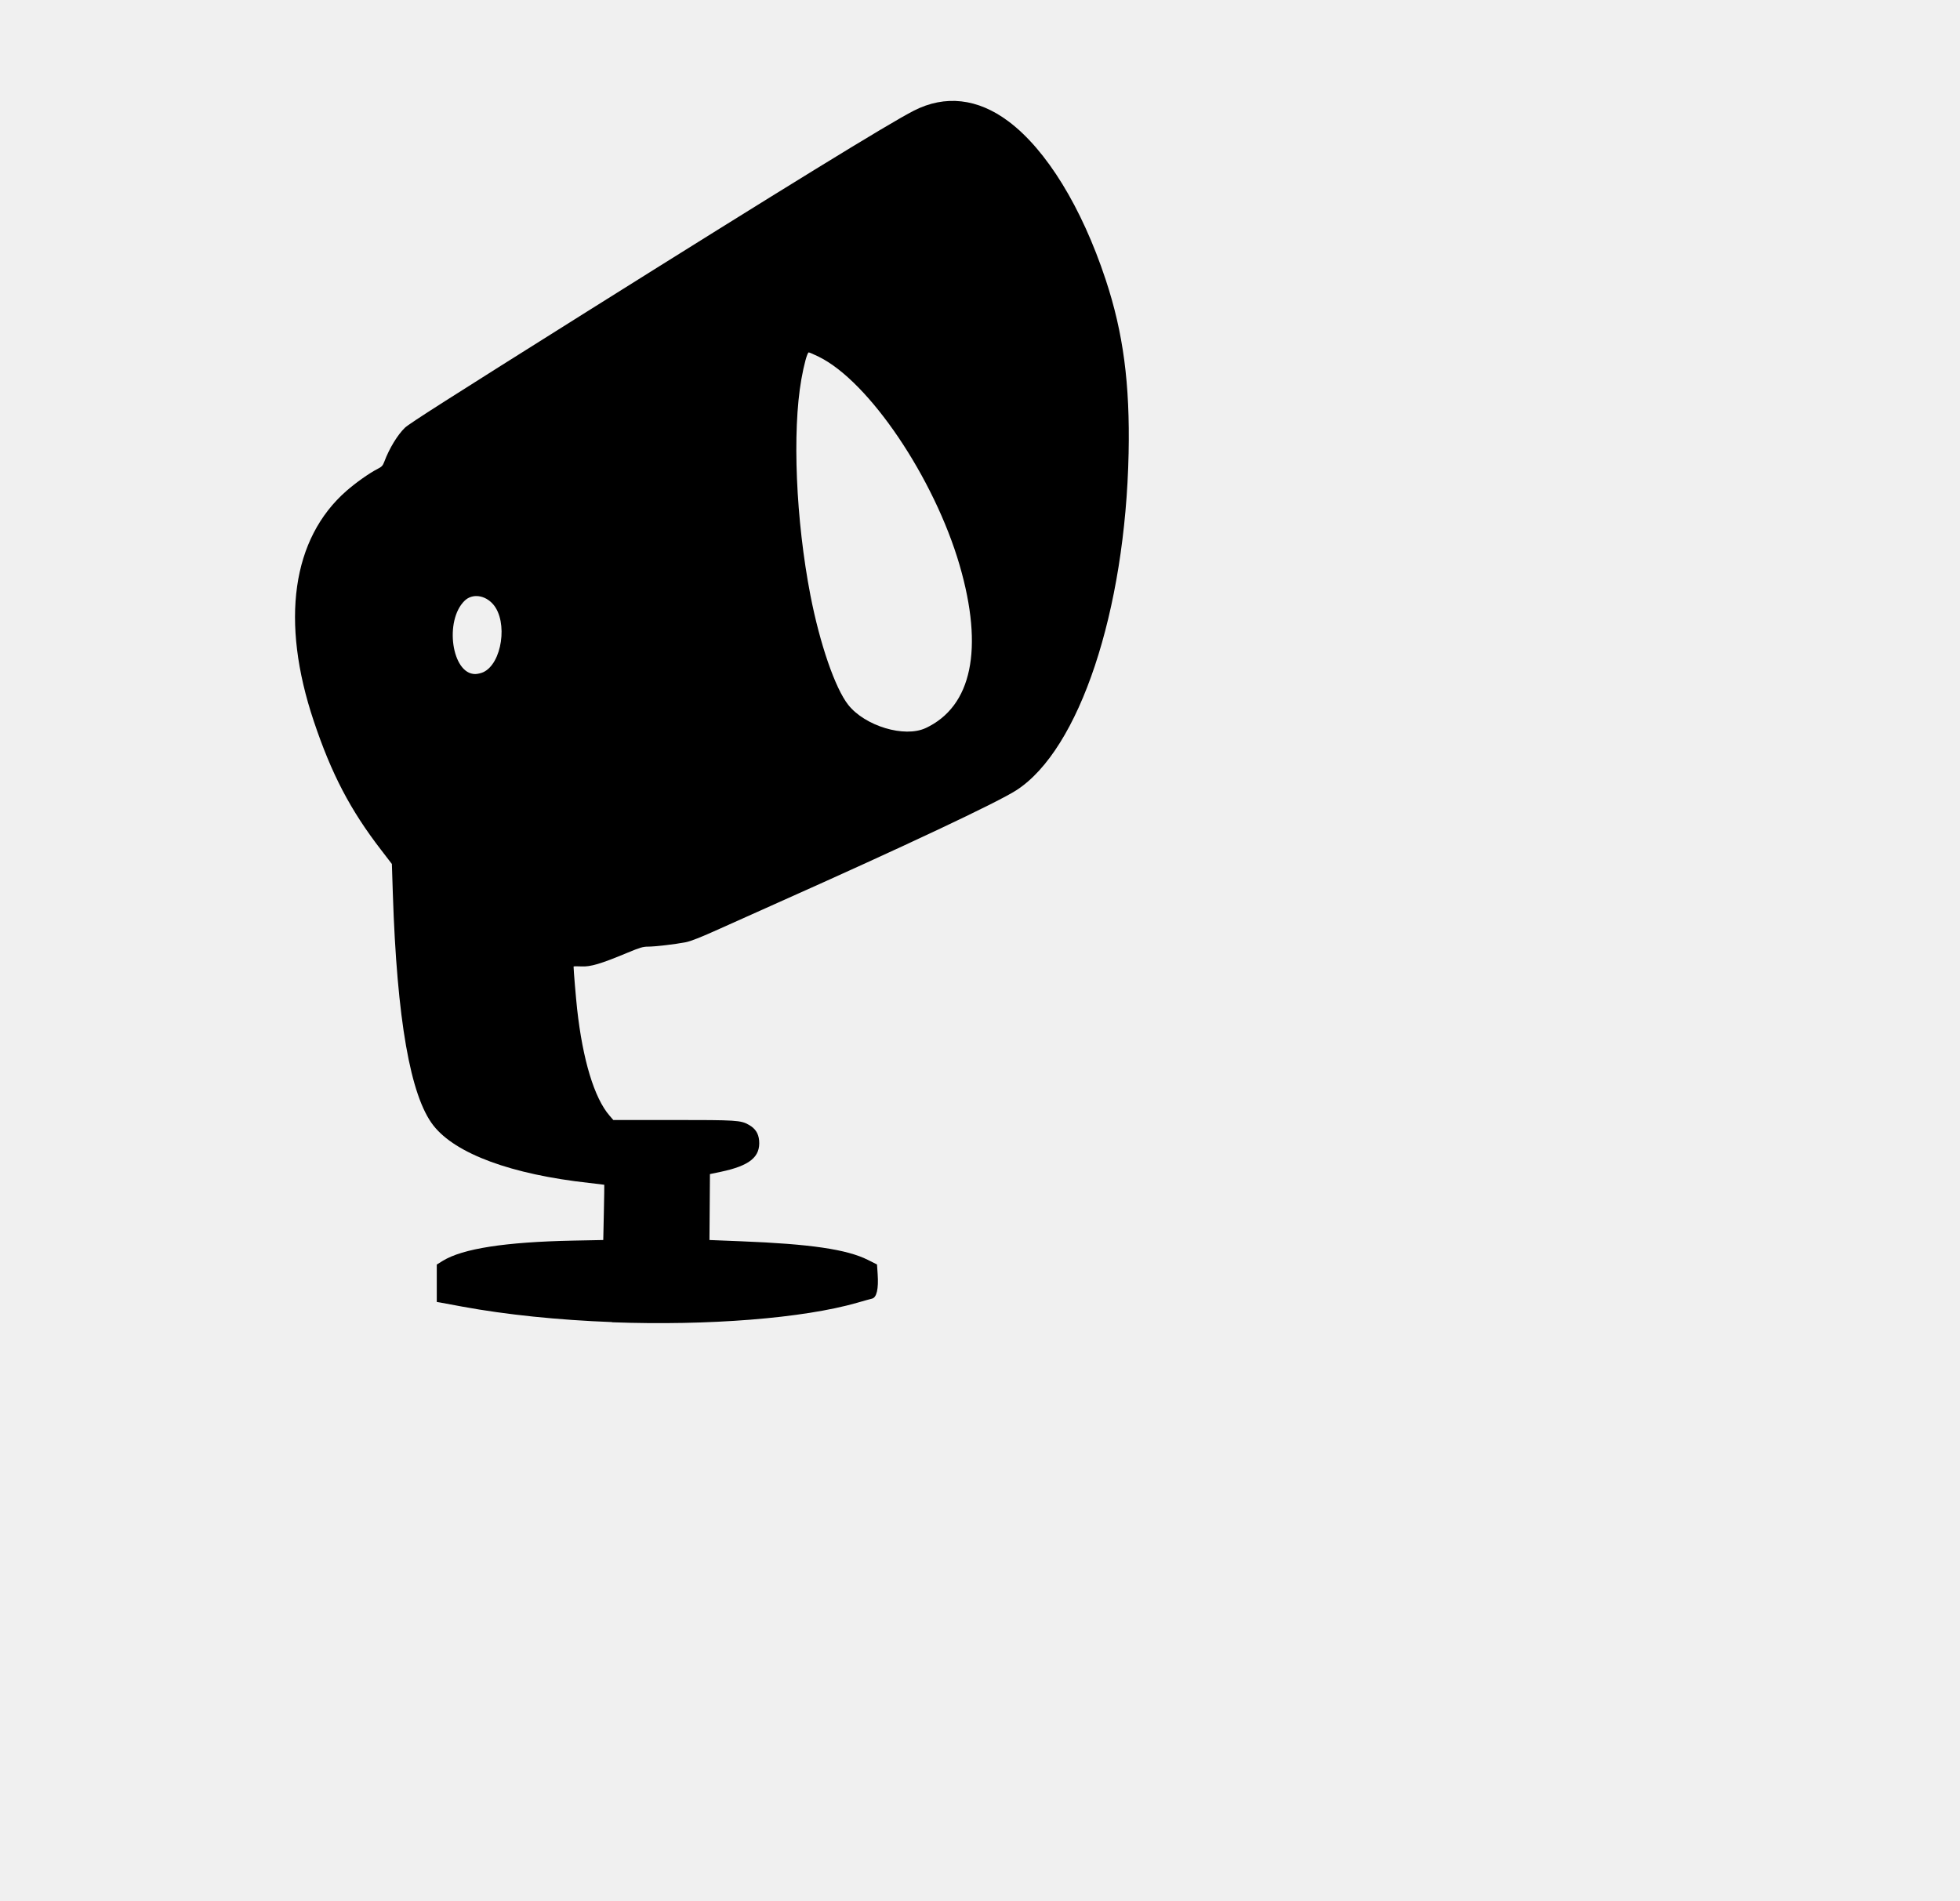
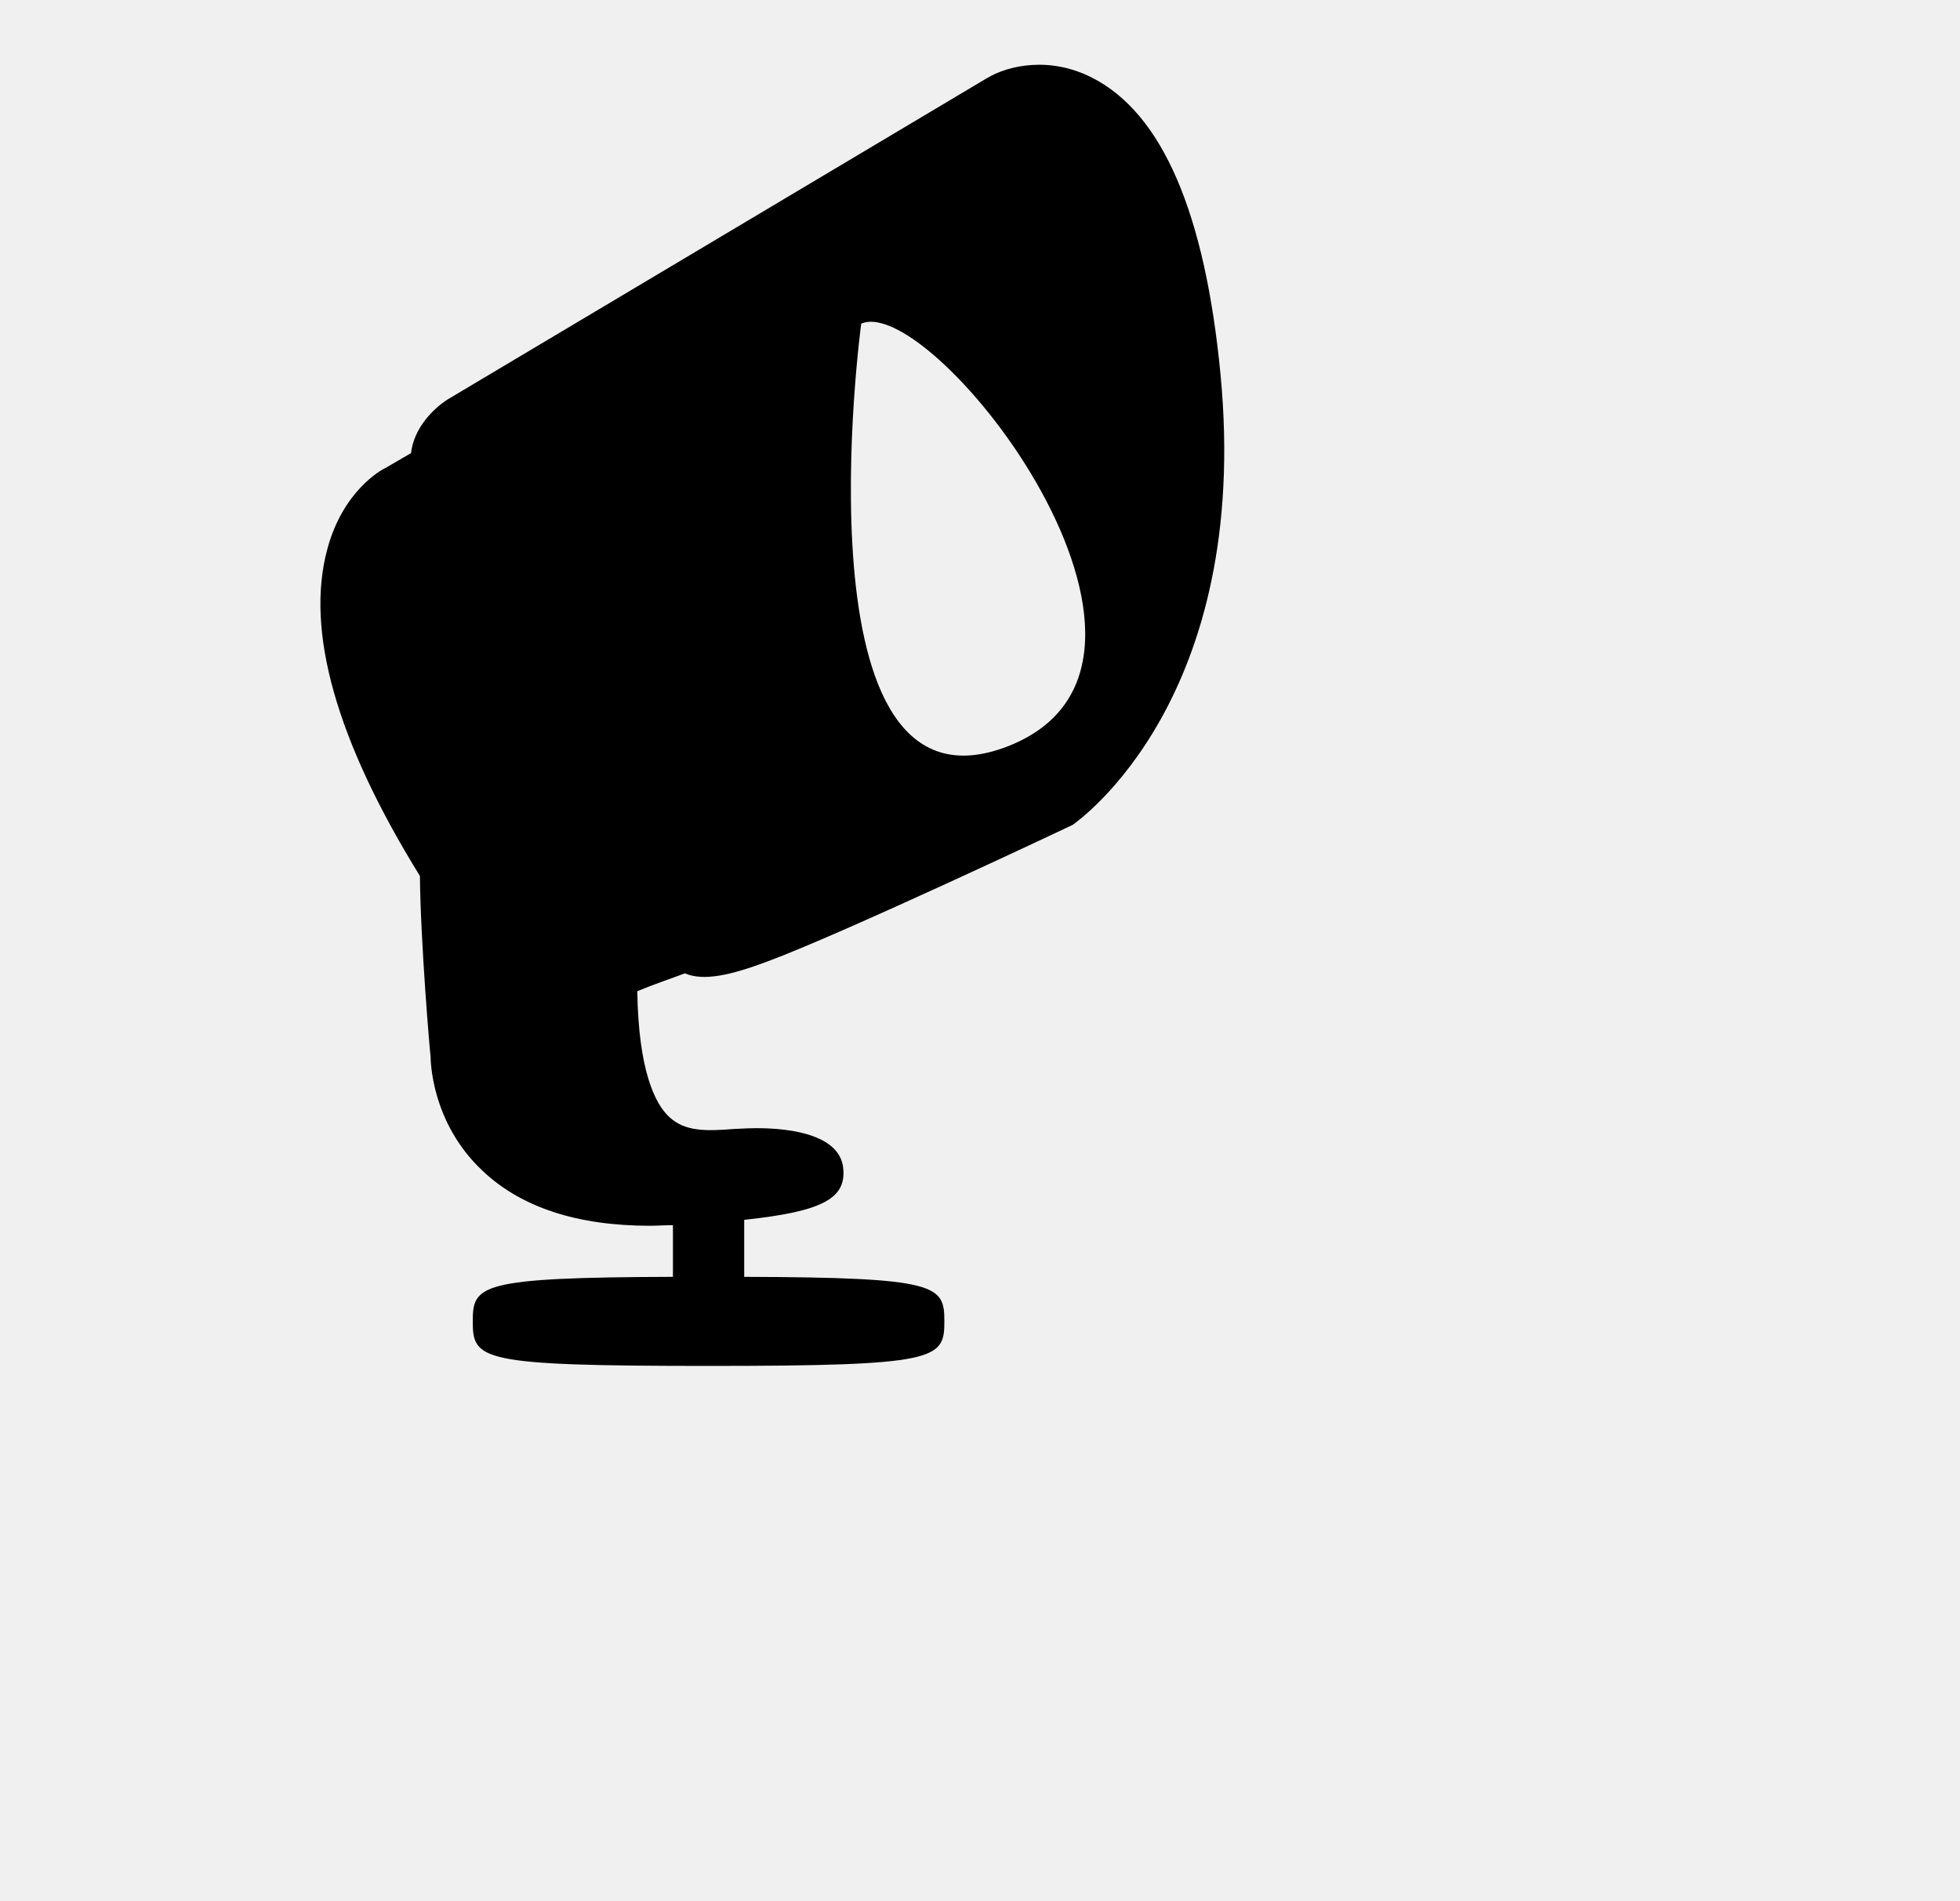
<svg xmlns="http://www.w3.org/2000/svg" width="33px" height="32px" viewBox="0 0 33 32" version="1.1">
  <style>path{fill:#000}@media (prefers-color-scheme:dark){path{fill:#fff}}</style>
-   <path d="M 10.305,22.262 C 9.402,22.228 8.518,22.137 7.786,22.002 7.609,21.969 7.439,21.938 7.409,21.932 l -0.055,-0.009 v -0.315 -0.315 l 0.1,-0.062 C 7.788,21.025 8.507,20.913 9.651,20.89 l 0.506,-0.01 0.01,-0.464 c 0.005,-0.255 0.009,-0.465 0.007,-0.466 -0.002,-0.002 -0.117,-0.015 -0.255,-0.031 C 8.611,19.775 7.672,19.429 7.298,18.953 6.909,18.458 6.683,17.166 6.614,15.047 L 6.598,14.548 6.419,14.315 C 5.898,13.64 5.582,13.035 5.283,12.143 4.718,10.459 4.916,9.067 5.835,8.264 5.99,8.128 6.224,7.963 6.355,7.897 6.428,7.86 6.445,7.842 6.471,7.773 6.554,7.551 6.694,7.321 6.818,7.202 6.889,7.133 7.554,6.71 9.884,5.246 13.186,3.173 14.966,2.078 15.385,1.864 c 0.529,-0.27 1.077,-0.208 1.595,0.18 0.639,0.479 1.232,1.445 1.635,2.662 0.298,0.898 0.411,1.757 0.387,2.927 -0.055,2.661 -0.83,4.989 -1.889,5.673 -0.317,0.205 -1.879,0.941 -4.016,1.894 -0.296,0.132 -0.739,0.33 -0.984,0.441 -0.314,0.142 -0.482,0.208 -0.569,0.225 -0.18,0.035 -0.517,0.074 -0.633,0.074 -0.086,1.7e-5 -0.138,0.016 -0.345,0.102 -0.447,0.187 -0.625,0.24 -0.777,0.231 -0.072,-0.004 -0.132,-0.003 -0.132,0.003 4.63e-4,0.063 0.04,0.534 0.06,0.716 0.095,0.856 0.289,1.497 0.545,1.793 l 0.064,0.074 h 1.007 c 1.07,0 1.14,0.004 1.276,0.082 0.107,0.06 0.161,0.143 0.172,0.261 0.025,0.277 -0.156,0.426 -0.643,0.529 l -0.185,0.039 -0.004,0.555 -0.004,0.555 0.526,0.021 c 1.174,0.046 1.787,0.136 2.142,0.314 l 0.153,0.077 0.011,0.163 c 0.017,0.249 -0.017,0.394 -0.095,0.412 -0.021,0.004 -0.132,0.036 -0.248,0.069 -0.91,0.262 -2.506,0.389 -4.128,0.329 z m 5.28,-10.002 c 0.779,-0.365 0.981,-1.333 0.572,-2.742 -0.427,-1.468 -1.525,-3.095 -2.37,-3.51 -0.083,-0.041 -0.159,-0.074 -0.17,-0.074 -0.025,0 -0.081,0.204 -0.125,0.454 -0.155,0.882 -0.092,2.369 0.152,3.632 0.159,0.821 0.417,1.569 0.637,1.848 0.283,0.358 0.947,0.558 1.303,0.392 z M 8.136,11.319 C 8.452,11.175 8.556,10.471 8.304,10.177 8.167,10.018 7.952,9.99 7.823,10.115 c -0.346,0.336 -0.216,1.236 0.178,1.235 0.037,-2.06e-4 0.098,-0.014 0.135,-0.031 z" />
+   <path d="M20.55,6.31c-0.26-2.72-0.98-4.4-2.16-5c-0.7-0.36-1.4-0.22-1.78,0.01L7.53,6.73C7.3,6.88,6.97,7.2,6.92,7.63 L6.49,7.88C6.42,7.91,5.77,8.27,5.51,9.25c-0.37,1.37,0.15,3.22,1.56,5.5c0.01,1.11,0.17,3,0.18,3.04c0,0.04,0,1.1,0.87,1.92 c0.65,0.62,1.6,0.93,2.82,0.93c0.12,0,0.26-0.01,0.39-0.01v0.87c-3.27,0.01-3.37,0.14-3.37,0.75c0,0.65,0.11,0.75,3.97,0.75 s3.97-0.11,3.97-0.75c0-0.61-0.1-0.74-3.37-0.75v-0.96c1.32-0.14,1.7-0.36,1.67-0.84c-0.04-0.74-1.36-0.71-1.62-0.7l-0.22,0.01 c-0.49,0.04-0.83,0.04-1.09-0.2c-0.24-0.22-0.52-0.78-0.54-2.12c0.29-0.12,0.59-0.22,0.8-0.3c0.33,0.14,0.8,0.02,1.39-0.2 c1.22-0.45,4.91-2.19,5.14-2.3C18.17,13.81,21.07,11.76,20.55,6.31z M16.96,12.57c-3.61,1.39-2.46-7.12-2.46-7.12 C15.71,4.92,20.57,11.17,16.96,12.57z" />
</svg>
